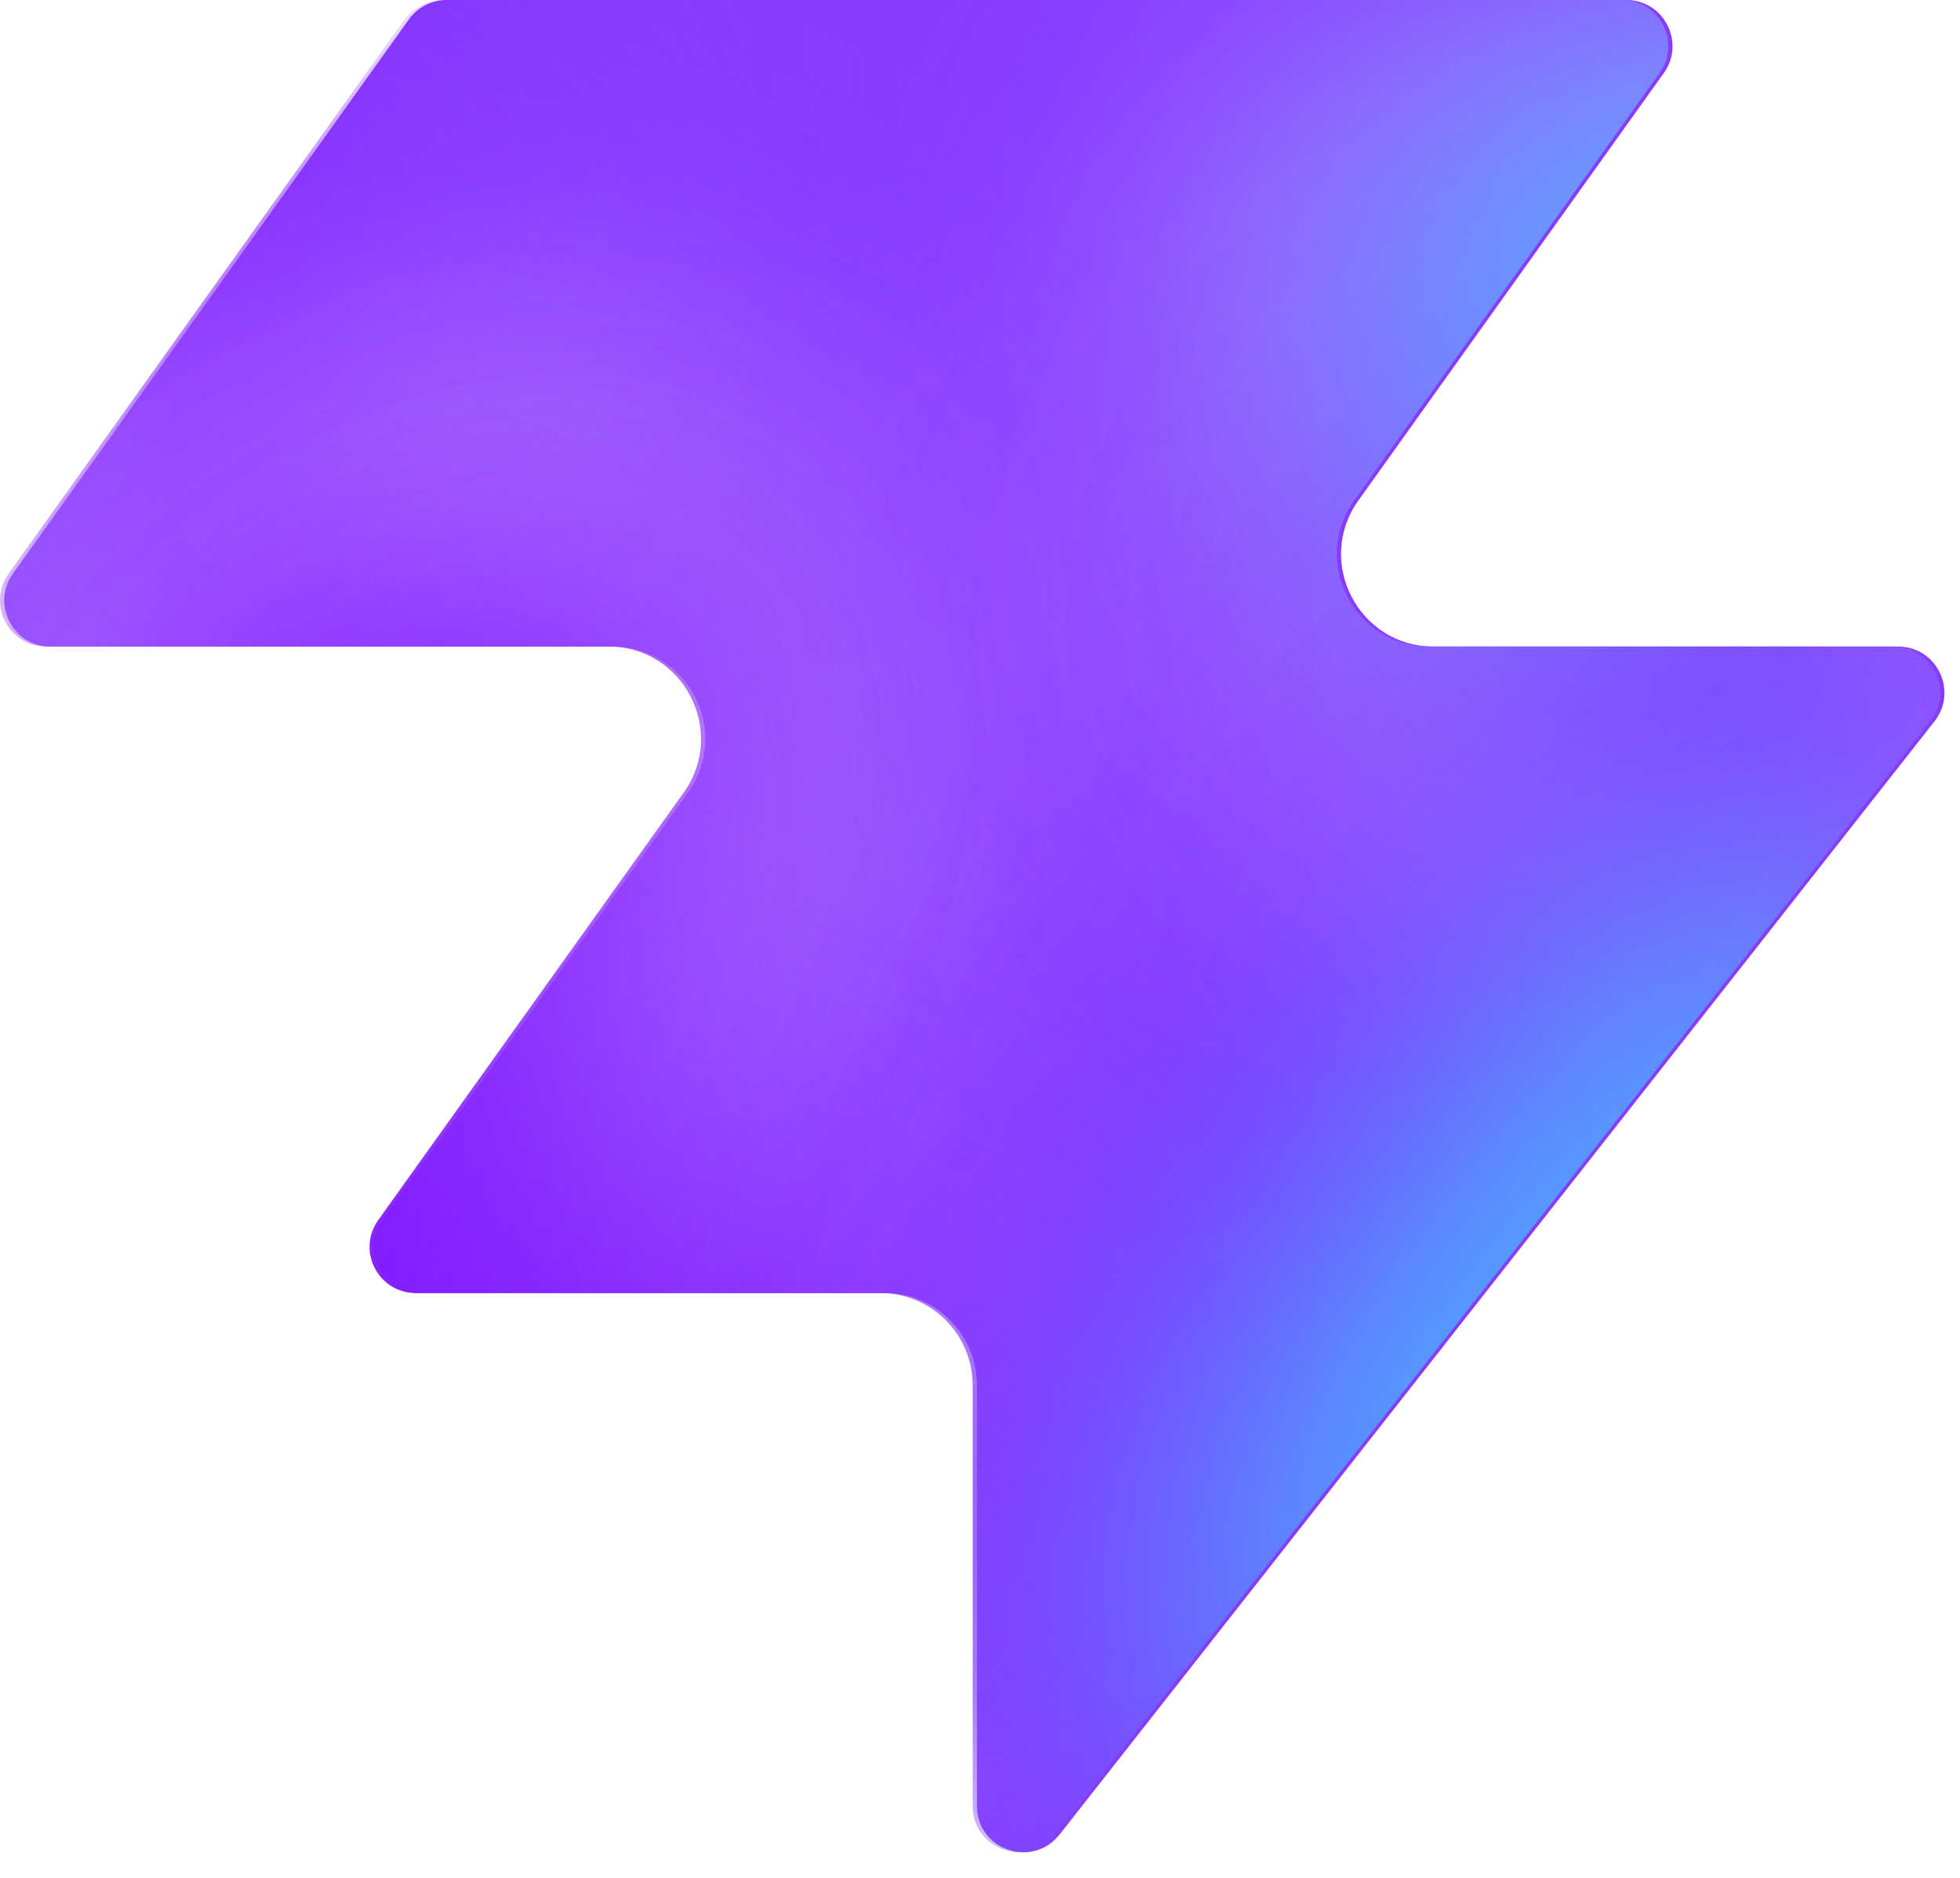
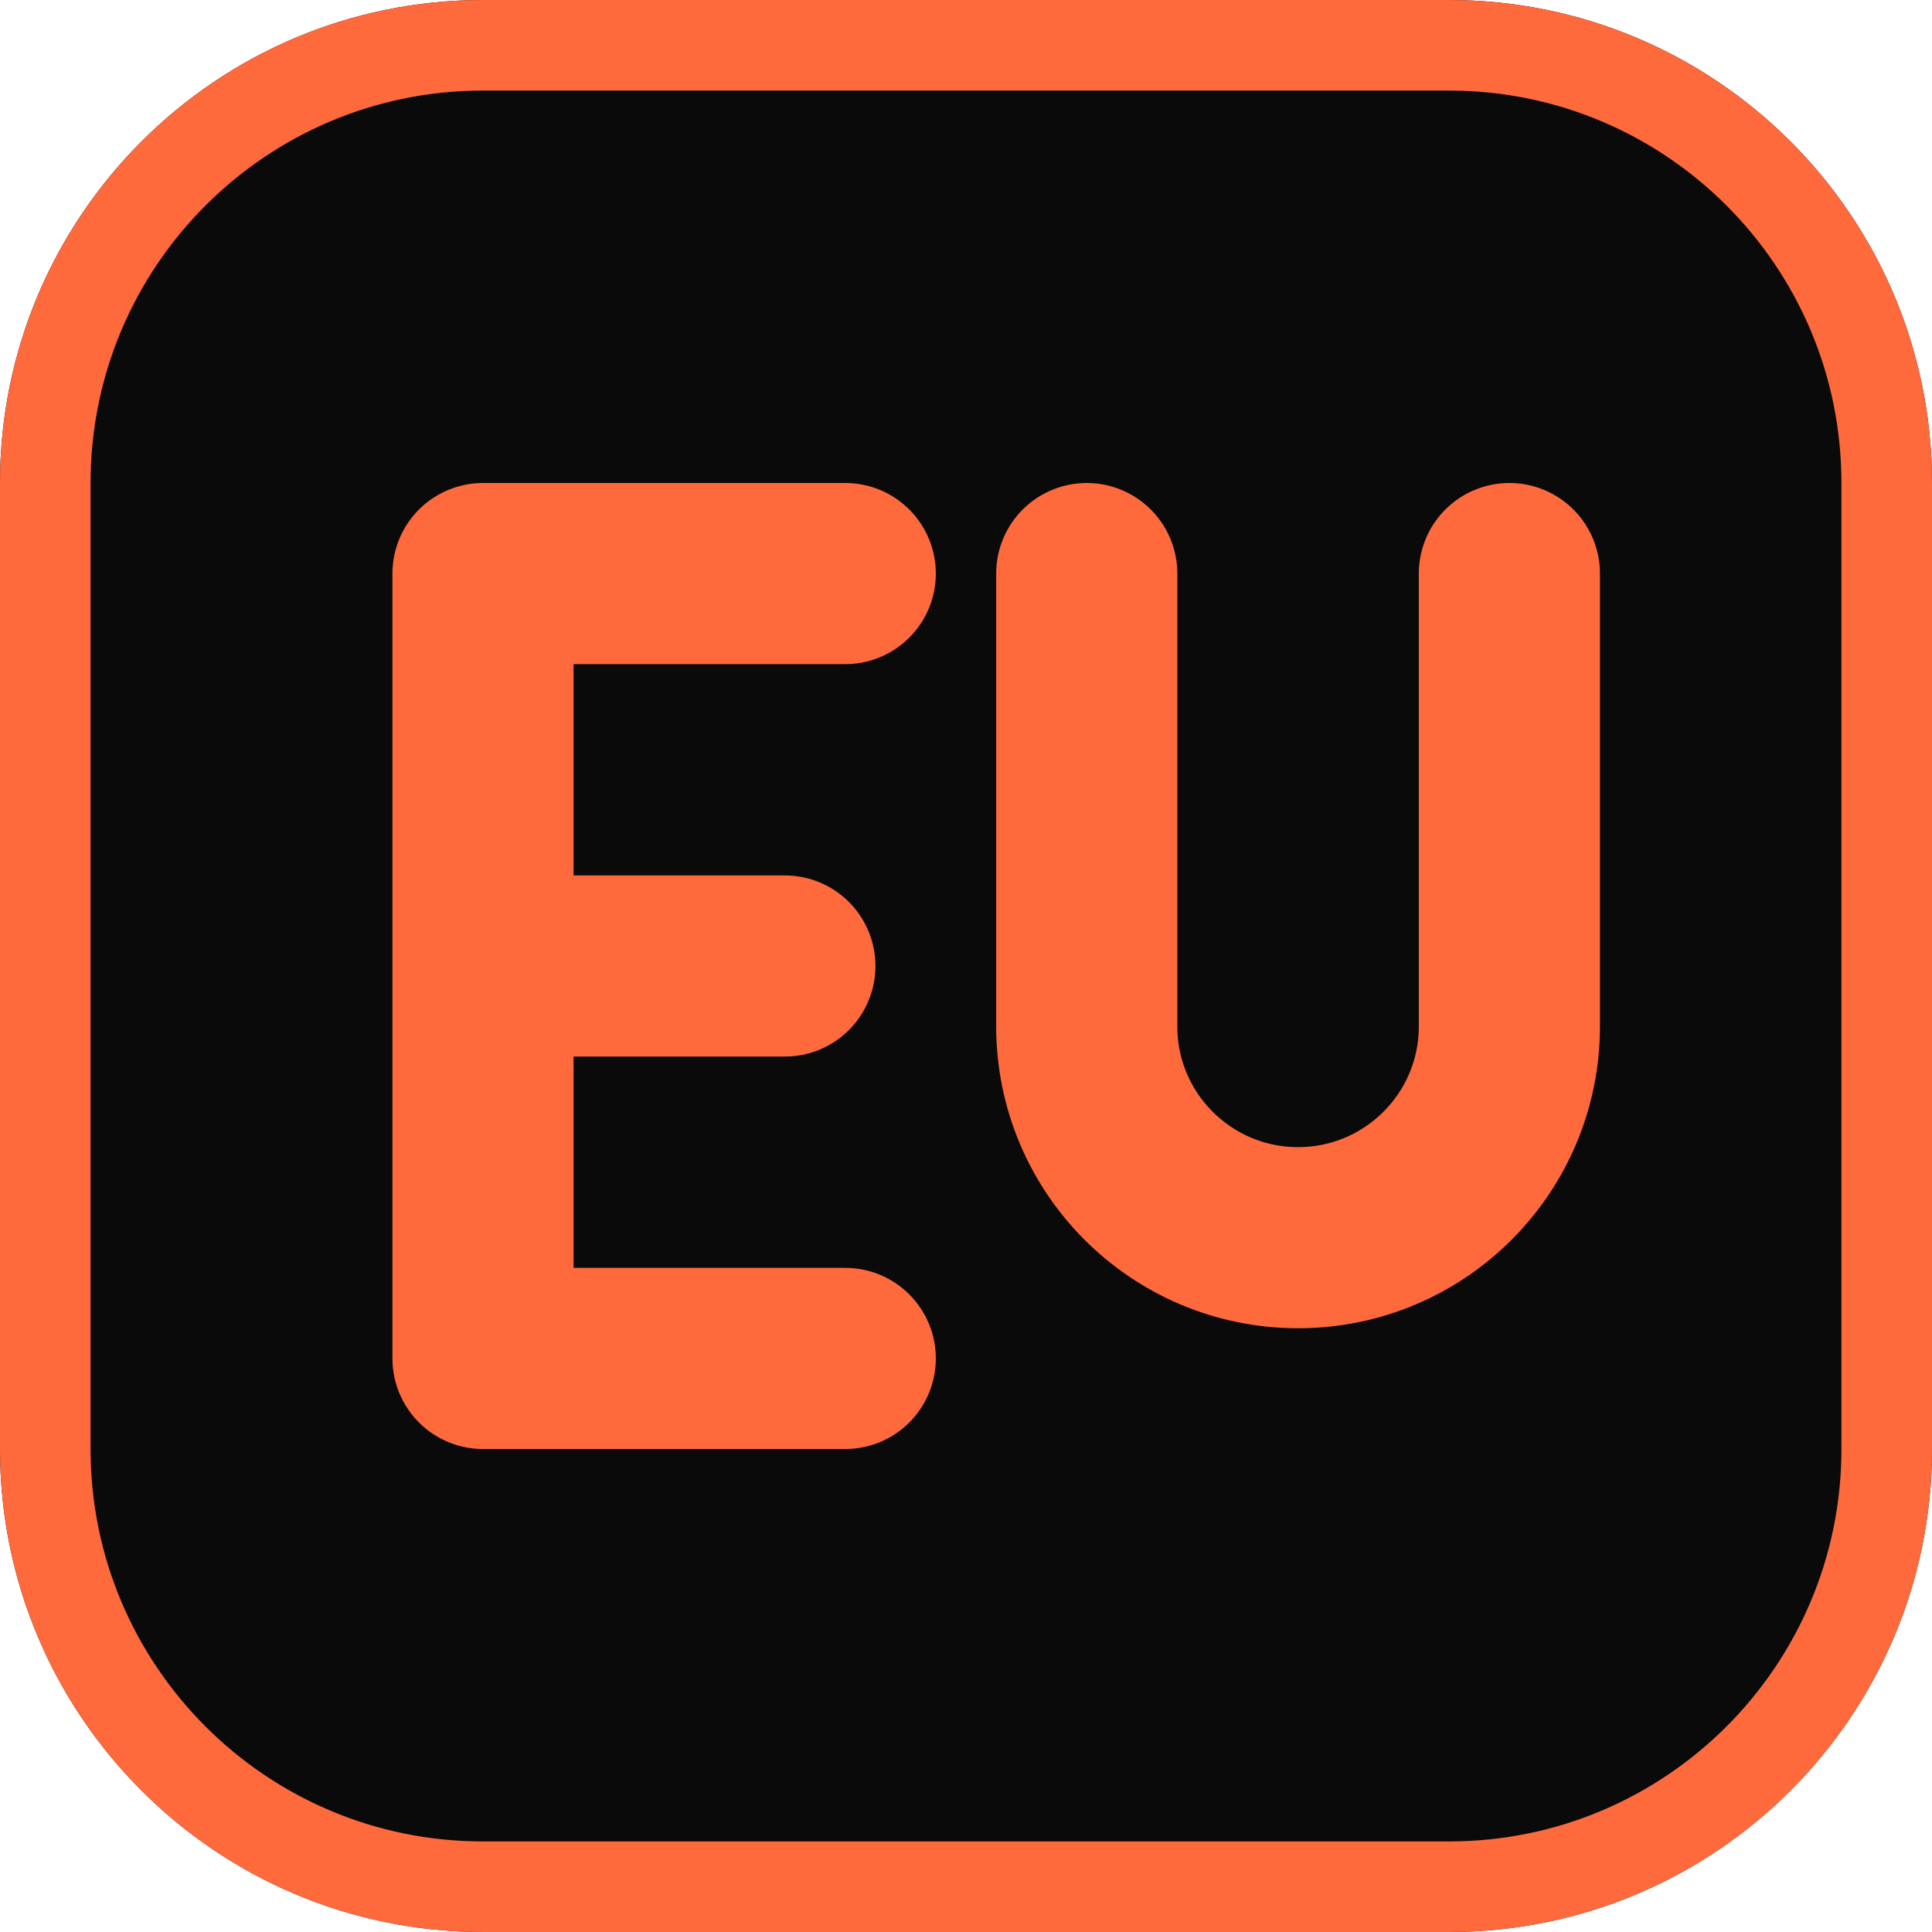
- <svg xmlns="http://www.w3.org/2000/svg" width="48" height="46" fill="none" viewBox="0 0 48 46">
-   <path fill="#863bff" d="M25.946 44.938c-.664.845-2.021.375-2.021-.698V33.937a2.26 2.26 0 0 0-2.262-2.262H10.287c-.92 0-1.456-1.04-.92-1.788l7.48-10.471c1.07-1.497 0-3.578-1.842-3.578H1.237c-.92 0-1.456-1.04-.92-1.788L10.013.474c.214-.297.556-.474.92-.474h28.894c.92 0 1.456 1.04.92 1.788l-7.48 10.471c-1.07 1.498 0 3.579 1.842 3.579h11.377c.943 0 1.473 1.088.89 1.83L25.947 44.94z" style="fill:#863bff;fill:color(display-p3 .525 .23 1);fill-opacity:1" />
-   <mask id="a" width="48" height="46" x="0" y="0" maskUnits="userSpaceOnUse" style="mask-type:alpha">
-     <path fill="#000" d="M25.842 44.938c-.664.844-2.021.375-2.021-.698V33.937a2.26 2.26 0 0 0-2.262-2.262H10.183c-.92 0-1.456-1.04-.92-1.788l7.48-10.471c1.07-1.498 0-3.579-1.842-3.579H1.133c-.92 0-1.456-1.04-.92-1.787L9.91.473c.214-.297.556-.474.92-.474h28.894c.92 0 1.456 1.04.92 1.788l-7.48 10.471c-1.07 1.498 0 3.578 1.842 3.578h11.377c.943 0 1.473 1.088.89 1.832L25.843 44.94z" style="fill:#000;fill-opacity:1" />
-   </mask>
-   <g mask="url(#a)">
-     <g filter="url(#b)">
-       <ellipse cx="5.508" cy="14.704" fill="#ede6ff" rx="5.508" ry="14.704" style="fill:#ede6ff;fill:color(display-p3 .927 .903 1);fill-opacity:1" transform="matrix(.00324 1 1 -.00324 -4.47 31.516)" />
-     </g>
-     <g filter="url(#c)">
-       <ellipse cx="10.399" cy="29.851" fill="#ede6ff" rx="10.399" ry="29.851" style="fill:#ede6ff;fill:color(display-p3 .927 .903 1);fill-opacity:1" transform="matrix(.00324 1 1 -.00324 -39.328 7.883)" />
-     </g>
-     <g filter="url(#d)">
-       <ellipse cx="5.508" cy="30.487" fill="#7e14ff" rx="5.508" ry="30.487" style="fill:#7e14ff;fill:color(display-p3 .492 .077 1);fill-opacity:1" transform="rotate(89.814 -25.913 -14.639)scale(1 -1)" />
-     </g>
-     <g filter="url(#e)">
-       <ellipse cx="5.508" cy="30.599" fill="#7e14ff" rx="5.508" ry="30.599" style="fill:#7e14ff;fill:color(display-p3 .492 .077 1);fill-opacity:1" transform="rotate(89.814 -32.644 -3.334)scale(1 -1)" />
-     </g>
-     <g filter="url(#f)">
-       <ellipse cx="5.508" cy="30.599" fill="#7e14ff" rx="5.508" ry="30.599" style="fill:#7e14ff;fill:color(display-p3 .492 .077 1);fill-opacity:1" transform="matrix(.00324 1 1 -.00324 -34.34 30.47)" />
-     </g>
-     <g filter="url(#g)">
-       <ellipse cx="14.072" cy="22.078" fill="#ede6ff" rx="14.072" ry="22.078" style="fill:#ede6ff;fill:color(display-p3 .927 .903 1);fill-opacity:1" transform="rotate(93.35 24.506 48.493)scale(-1 1)" />
-     </g>
-     <g filter="url(#h)">
-       <ellipse cx="3.47" cy="21.501" fill="#7e14ff" rx="3.47" ry="21.501" style="fill:#7e14ff;fill:color(display-p3 .492 .077 1);fill-opacity:1" transform="rotate(89.009 28.708 47.59)scale(-1 1)" />
-     </g>
-     <g filter="url(#i)">
-       <ellipse cx="3.47" cy="21.501" fill="#7e14ff" rx="3.47" ry="21.501" style="fill:#7e14ff;fill:color(display-p3 .492 .077 1);fill-opacity:1" transform="rotate(89.009 28.708 47.59)scale(-1 1)" />
-     </g>
-     <g filter="url(#j)">
-       <ellipse cx=".387" cy="8.972" fill="#7e14ff" rx="4.407" ry="29.108" style="fill:#7e14ff;fill:color(display-p3 .492 .077 1);fill-opacity:1" transform="rotate(39.51 .387 8.972)" />
-     </g>
-     <g filter="url(#k)">
-       <ellipse cx="47.523" cy="-6.092" fill="#7e14ff" rx="4.407" ry="29.108" style="fill:#7e14ff;fill:color(display-p3 .492 .077 1);fill-opacity:1" transform="rotate(37.892 47.523 -6.092)" />
-     </g>
-     <g filter="url(#l)">
-       <ellipse cx="41.412" cy="6.333" fill="#47bfff" rx="5.971" ry="9.665" style="fill:#47bfff;fill:color(display-p3 .28 .748 1);fill-opacity:1" transform="rotate(37.892 41.412 6.333)" />
-     </g>
-     <g filter="url(#m)">
-       <ellipse cx="-1.879" cy="38.332" fill="#7e14ff" rx="4.407" ry="29.108" style="fill:#7e14ff;fill:color(display-p3 .492 .077 1);fill-opacity:1" transform="rotate(37.892 -1.88 38.332)" />
-     </g>
-     <g filter="url(#n)">
-       <ellipse cx="-1.879" cy="38.332" fill="#7e14ff" rx="4.407" ry="29.108" style="fill:#7e14ff;fill:color(display-p3 .492 .077 1);fill-opacity:1" transform="rotate(37.892 -1.88 38.332)" />
-     </g>
-     <g filter="url(#o)">
-       <ellipse cx="35.651" cy="29.907" fill="#7e14ff" rx="4.407" ry="29.108" style="fill:#7e14ff;fill:color(display-p3 .492 .077 1);fill-opacity:1" transform="rotate(37.892 35.651 29.907)" />
-     </g>
-     <g filter="url(#p)">
-       <ellipse cx="38.418" cy="32.4" fill="#47bfff" rx="5.971" ry="15.297" style="fill:#47bfff;fill:color(display-p3 .28 .748 1);fill-opacity:1" transform="rotate(37.892 38.418 32.4)" />
-     </g>
+ <svg xmlns="http://www.w3.org/2000/svg" width="32" height="32" viewBox="0 0 32 32" fill="none">
+   <rect width="32" height="32" rx="8" fill="#0a0a0b" />
+   <rect x="0.75" y="0.75" width="30.5" height="30.5" rx="7.25" stroke="#ff6a3d" stroke-width="1.5" />
+   <g stroke="#ff6a3d" stroke-width="3" stroke-linecap="round" stroke-linejoin="round">
+     <path d="M8 9.5v13M8 9.5h6M8 16h5M8 22.5h6" />
+     <path d="M18 9.5v7.5a3.5 3.5 0 0 0 7 0V9.5" />
  </g>
-   <defs>
-     <filter id="b" width="60.045" height="41.654" x="-19.77" y="16.149" color-interpolation-filters="sRGB" filterUnits="userSpaceOnUse">
-       <feFlood flood-opacity="0" result="BackgroundImageFix" />
-       <feBlend in="SourceGraphic" in2="BackgroundImageFix" result="shape" />
-       <feGaussianBlur result="effect1_foregroundBlur_2002_17158" stdDeviation="7.659" />
-     </filter>
-     <filter id="c" width="90.34" height="51.437" x="-54.613" y="-7.533" color-interpolation-filters="sRGB" filterUnits="userSpaceOnUse">
-       <feFlood flood-opacity="0" result="BackgroundImageFix" />
-       <feBlend in="SourceGraphic" in2="BackgroundImageFix" result="shape" />
-       <feGaussianBlur result="effect1_foregroundBlur_2002_17158" stdDeviation="7.659" />
-     </filter>
-     <filter id="d" width="79.355" height="29.4" x="-49.64" y="2.03" color-interpolation-filters="sRGB" filterUnits="userSpaceOnUse">
-       <feFlood flood-opacity="0" result="BackgroundImageFix" />
-       <feBlend in="SourceGraphic" in2="BackgroundImageFix" result="shape" />
-       <feGaussianBlur result="effect1_foregroundBlur_2002_17158" stdDeviation="4.596" />
-     </filter>
-     <filter id="e" width="79.579" height="29.4" x="-45.045" y="20.029" color-interpolation-filters="sRGB" filterUnits="userSpaceOnUse">
-       <feFlood flood-opacity="0" result="BackgroundImageFix" />
-       <feBlend in="SourceGraphic" in2="BackgroundImageFix" result="shape" />
-       <feGaussianBlur result="effect1_foregroundBlur_2002_17158" stdDeviation="4.596" />
-     </filter>
-     <filter id="f" width="79.579" height="29.4" x="-43.513" y="21.178" color-interpolation-filters="sRGB" filterUnits="userSpaceOnUse">
-       <feFlood flood-opacity="0" result="BackgroundImageFix" />
-       <feBlend in="SourceGraphic" in2="BackgroundImageFix" result="shape" />
-       <feGaussianBlur result="effect1_foregroundBlur_2002_17158" stdDeviation="4.596" />
-     </filter>
-     <filter id="g" width="74.749" height="58.852" x="15.756" y="-17.901" color-interpolation-filters="sRGB" filterUnits="userSpaceOnUse">
-       <feFlood flood-opacity="0" result="BackgroundImageFix" />
-       <feBlend in="SourceGraphic" in2="BackgroundImageFix" result="shape" />
-       <feGaussianBlur result="effect1_foregroundBlur_2002_17158" stdDeviation="7.659" />
-     </filter>
-     <filter id="h" width="61.377" height="25.362" x="23.548" y="2.284" color-interpolation-filters="sRGB" filterUnits="userSpaceOnUse">
-       <feFlood flood-opacity="0" result="BackgroundImageFix" />
-       <feBlend in="SourceGraphic" in2="BackgroundImageFix" result="shape" />
-       <feGaussianBlur result="effect1_foregroundBlur_2002_17158" stdDeviation="4.596" />
-     </filter>
-     <filter id="i" width="61.377" height="25.362" x="23.548" y="2.284" color-interpolation-filters="sRGB" filterUnits="userSpaceOnUse">
-       <feFlood flood-opacity="0" result="BackgroundImageFix" />
-       <feBlend in="SourceGraphic" in2="BackgroundImageFix" result="shape" />
-       <feGaussianBlur result="effect1_foregroundBlur_2002_17158" stdDeviation="4.596" />
-     </filter>
-     <filter id="j" width="56.045" height="63.649" x="-27.636" y="-22.853" color-interpolation-filters="sRGB" filterUnits="userSpaceOnUse">
-       <feFlood flood-opacity="0" result="BackgroundImageFix" />
-       <feBlend in="SourceGraphic" in2="BackgroundImageFix" result="shape" />
-       <feGaussianBlur result="effect1_foregroundBlur_2002_17158" stdDeviation="4.596" />
-     </filter>
-     <filter id="k" width="54.814" height="64.646" x="20.116" y="-38.415" color-interpolation-filters="sRGB" filterUnits="userSpaceOnUse">
-       <feFlood flood-opacity="0" result="BackgroundImageFix" />
-       <feBlend in="SourceGraphic" in2="BackgroundImageFix" result="shape" />
-       <feGaussianBlur result="effect1_foregroundBlur_2002_17158" stdDeviation="4.596" />
-     </filter>
-     <filter id="l" width="33.541" height="35.313" x="24.641" y="-11.323" color-interpolation-filters="sRGB" filterUnits="userSpaceOnUse">
-       <feFlood flood-opacity="0" result="BackgroundImageFix" />
-       <feBlend in="SourceGraphic" in2="BackgroundImageFix" result="shape" />
-       <feGaussianBlur result="effect1_foregroundBlur_2002_17158" stdDeviation="4.596" />
-     </filter>
-     <filter id="m" width="54.814" height="64.646" x="-29.286" y="6.009" color-interpolation-filters="sRGB" filterUnits="userSpaceOnUse">
-       <feFlood flood-opacity="0" result="BackgroundImageFix" />
-       <feBlend in="SourceGraphic" in2="BackgroundImageFix" result="shape" />
-       <feGaussianBlur result="effect1_foregroundBlur_2002_17158" stdDeviation="4.596" />
-     </filter>
-     <filter id="n" width="54.814" height="64.646" x="-29.286" y="6.009" color-interpolation-filters="sRGB" filterUnits="userSpaceOnUse">
-       <feFlood flood-opacity="0" result="BackgroundImageFix" />
-       <feBlend in="SourceGraphic" in2="BackgroundImageFix" result="shape" />
-       <feGaussianBlur result="effect1_foregroundBlur_2002_17158" stdDeviation="4.596" />
-     </filter>
-     <filter id="o" width="54.814" height="64.646" x="8.244" y="-2.416" color-interpolation-filters="sRGB" filterUnits="userSpaceOnUse">
-       <feFlood flood-opacity="0" result="BackgroundImageFix" />
-       <feBlend in="SourceGraphic" in2="BackgroundImageFix" result="shape" />
-       <feGaussianBlur result="effect1_foregroundBlur_2002_17158" stdDeviation="4.596" />
-     </filter>
-     <filter id="p" width="39.409" height="43.623" x="18.713" y="10.588" color-interpolation-filters="sRGB" filterUnits="userSpaceOnUse">
-       <feFlood flood-opacity="0" result="BackgroundImageFix" />
-       <feBlend in="SourceGraphic" in2="BackgroundImageFix" result="shape" />
-       <feGaussianBlur result="effect1_foregroundBlur_2002_17158" stdDeviation="4.596" />
-     </filter>
-   </defs>
</svg>
